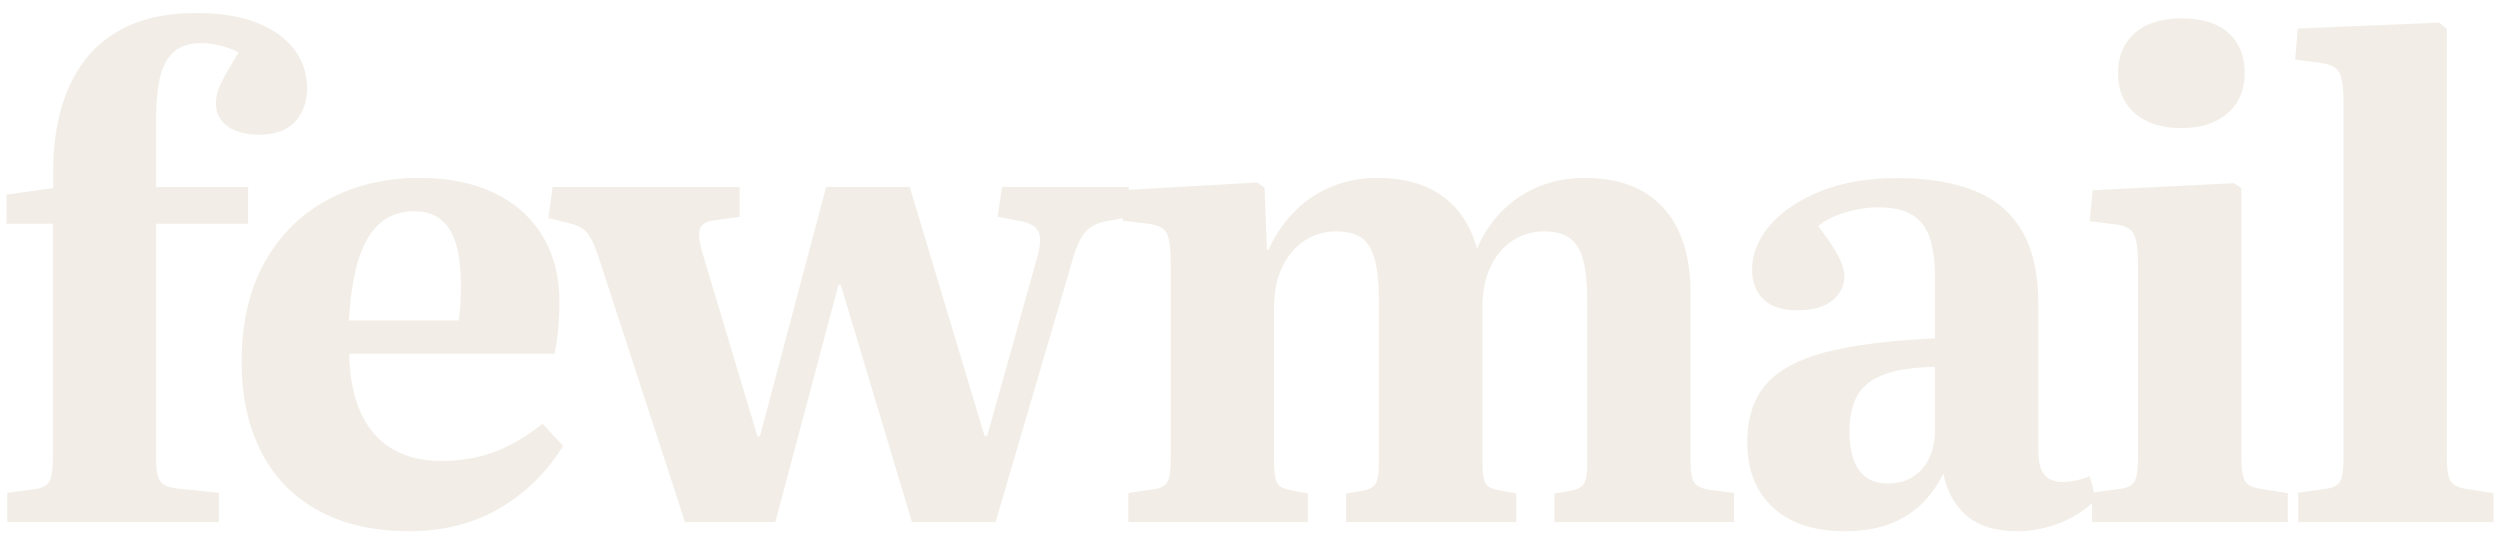
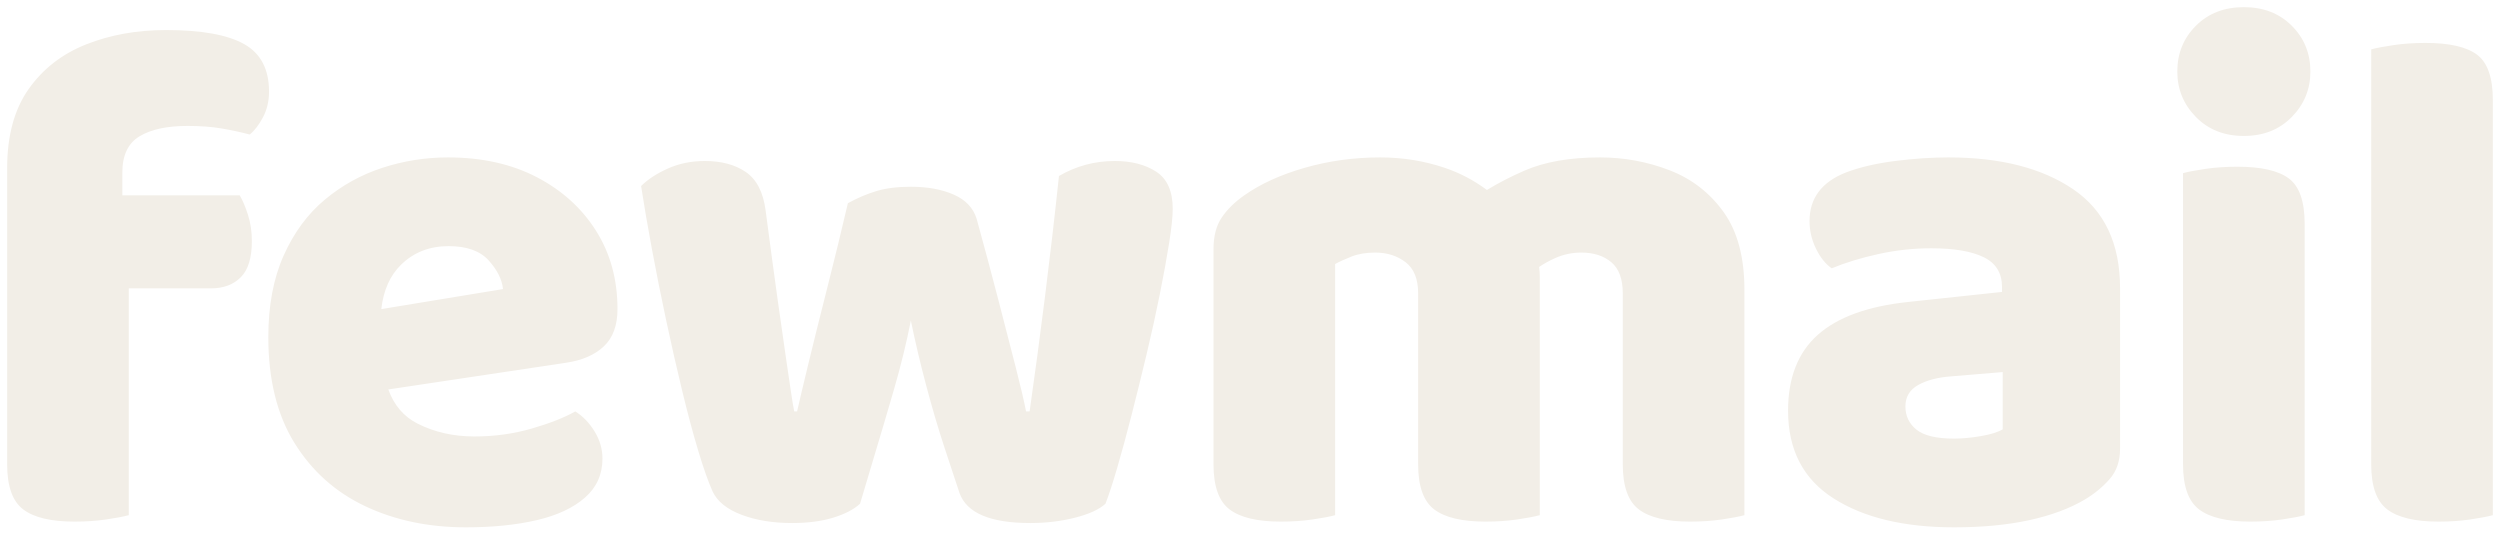
- <svg xmlns="http://www.w3.org/2000/svg" viewBox="2.27 -80.2 384.03 83.6" role="img" aria-label="Fewmail">
-   <path d="M107.5 0 94.27 -40.55Q93.65 -42.41 93.1 -43.46Q92.55 -44.51 91.78 -45.07Q91.01 -45.63 89.55 -45.95L86.51 -46.72L87.16 -51.47H115.89V-46.89L111.96 -46.35Q110.22 -46.12 109.8 -45.09Q109.38 -44.07 110.21 -41.23L118.62 -13.19H119.01L129.17 -51.47H142.02L153.5 -13.27H153.92L161.58 -40.6Q162.38 -43.45 161.78 -44.64Q161.17 -45.84 159.09 -46.22L155.51 -46.91L156.19 -51.47H175.66V-51.04L195.4 -52.17L196.52 -51.38L196.89 -41.84H197.13Q198.72 -45.32 201.19 -47.78Q203.66 -50.25 206.88 -51.56Q210.09 -52.87 213.78 -52.87Q219.95 -52.87 223.82 -50.09Q227.69 -47.31 229.16 -42.02Q231.38 -47.14 235.73 -50.01Q240.09 -52.87 245.76 -52.87Q251.12 -52.87 254.74 -50.74Q258.35 -48.61 260.15 -44.67Q261.96 -40.73 261.96 -35.21V-9.12Q261.96 -6.89 262.54 -6.05Q263.13 -5.21 265.01 -4.95L268.64 -4.47V0H241.06V-4.39L243.46 -4.79Q245.12 -5.08 245.61 -5.95Q246.1 -6.83 246.1 -9.09V-33.74Q246.1 -37.97 245.44 -40.35Q244.77 -42.72 243.32 -43.69Q241.87 -44.66 239.45 -44.66Q236.84 -44.66 234.69 -43.28Q232.54 -41.91 231.26 -39.28Q229.98 -36.65 229.98 -32.86V-9.35Q229.98 -7.2 230.33 -6.21Q230.68 -5.22 232.29 -4.94L235.19 -4.39V0H209.05V-4.39L211.45 -4.79Q213.11 -5.08 213.6 -5.95Q214.09 -6.83 214.09 -9.09V-33.74Q214.09 -38.08 213.43 -40.44Q212.77 -42.8 211.33 -43.73Q209.89 -44.66 207.47 -44.66Q204.85 -44.66 202.68 -43.24Q200.51 -41.82 199.24 -39.19Q197.97 -36.57 197.97 -32.86V-9.35Q197.97 -7.09 198.38 -6.16Q198.79 -5.22 200.33 -4.94L203.18 -4.39V0H175.6V-4.47L179.58 -5.06Q181.14 -5.29 181.63 -6.22Q182.11 -7.14 182.11 -9.75V-39.9Q182.11 -43.13 181.5 -44.35Q180.89 -45.57 178.64 -45.83L174.74 -46.31L174.78 -46.69L172.26 -46.23Q170.29 -45.9 169.11 -44.7Q167.94 -43.51 166.98 -40.13L155.2 0H142.36L131.42 -36.45H131.07L121.37 0ZM285.6 1.4Q278.58 1.4 274.63 -2.24Q270.68 -5.87 270.68 -12.23Q270.68 -17.87 273.57 -21.18Q276.47 -24.49 282.8 -26.12Q289.13 -27.75 299.5 -28.22V-37.6Q299.5 -41.39 298.67 -43.75Q297.84 -46.12 295.95 -47.23Q294.05 -48.35 290.83 -48.35Q288.33 -48.35 285.67 -47.55Q283.01 -46.74 281.55 -45.45Q283.19 -43.37 284.06 -41.91Q284.94 -40.45 285.27 -39.48Q285.59 -38.51 285.59 -37.73Q285.59 -35.57 283.74 -34.05Q281.88 -32.53 278.41 -32.53Q274.88 -32.53 273.14 -34.24Q271.41 -35.94 271.41 -38.76Q271.41 -42.4 274.18 -45.62Q276.96 -48.84 281.96 -50.84Q286.97 -52.84 293.62 -52.84Q300.82 -52.84 305.65 -50.87Q310.48 -48.9 312.93 -44.63Q315.38 -40.36 315.38 -33.51V-10.81Q315.38 -8.41 316.31 -7.29Q317.24 -6.16 319.13 -6.16Q320.2 -6.16 321.2 -6.4Q322.2 -6.63 323.29 -7.04L323.95 -4.56L328.02 -5.12Q329.71 -5.35 330.2 -6.31Q330.69 -7.28 330.69 -9.89V-39.63Q330.69 -42.97 330.07 -44.22Q329.44 -45.48 327.16 -45.74L323.29 -46.23L323.72 -50.98L345.43 -52.06L346.57 -51.33V-9.71Q346.57 -7.45 347.05 -6.45Q347.53 -5.45 349.38 -5.14L353.7 -4.44V0H323.63V-2.91Q321.51 -0.97 318.68 0.14Q315.44 1.4 312.2 1.4Q307.13 1.4 304.36 -0.99Q301.59 -3.37 300.8 -7.46Q299.43 -4.69 297.36 -2.7Q295.29 -0.72 292.41 0.34Q289.53 1.4 285.6 1.4ZM65.15 1.4Q56.99 1.4 51.22 -1.75Q45.44 -4.89 42.42 -10.74Q39.39 -16.59 39.39 -24.6Q39.39 -33.64 42.94 -39.94Q46.48 -46.24 52.67 -49.55Q58.86 -52.87 66.76 -52.87Q73.29 -52.87 78.11 -50.6Q82.93 -48.32 85.57 -44.02Q88.21 -39.72 88.21 -33.73Q88.21 -31.82 88.03 -29.83Q87.86 -27.83 87.46 -25.86H55.91Q56 -20.49 57.69 -16.8Q59.38 -13.11 62.51 -11.25Q65.65 -9.39 70 -9.39Q74.39 -9.39 78.11 -10.74Q81.84 -12.09 85.62 -15.12L88.76 -11.7Q85.06 -5.66 79.03 -2.13Q72.99 1.4 65.15 1.4ZM3.38 0V-4.49L7.5 -5.04Q9.34 -5.3 9.86 -6.26Q10.39 -7.23 10.39 -9.96V-45.83H3.27V-50.31L10.45 -51.3V-54.17Q10.45 -59.13 11.66 -63.48Q12.86 -67.84 15.46 -71.16Q18.05 -74.47 22.26 -76.34Q26.47 -78.2 32.39 -78.2Q38.07 -78.2 41.84 -76.66Q45.62 -75.13 47.54 -72.52Q49.45 -69.91 49.45 -66.62Q49.45 -63.59 47.63 -61.55Q45.81 -59.51 42.09 -59.51Q39 -59.51 37.22 -60.8Q35.44 -62.09 35.44 -64.35Q35.44 -65.8 36.21 -67.41Q36.98 -69.02 38.93 -72.12Q37.85 -72.75 36.29 -73.16Q34.73 -73.58 33.19 -73.58Q30.59 -73.58 29.06 -72.31Q27.53 -71.03 26.89 -68.48Q26.25 -65.93 26.25 -61.97V-51.47H40.38V-45.83H26.25V-9.64Q26.25 -7.24 26.89 -6.29Q27.52 -5.34 29.68 -5.14L35.9 -4.49V0ZM355.31 0V-4.52L359.45 -5.09Q361.24 -5.33 361.75 -6.26Q362.26 -7.2 362.26 -9.93V-64.64Q362.26 -67.93 361.59 -69.11Q360.91 -70.29 358.52 -70.58L354.83 -71.04L355.24 -75.82L376.97 -76.72L378.14 -75.77V-9.73Q378.14 -7.31 378.69 -6.34Q379.24 -5.38 381.22 -5.07L385.3 -4.44V0ZM337.35 -60.52Q332.83 -60.52 330.22 -62.78Q327.62 -65.05 327.62 -68.97Q327.62 -72.8 330.16 -75.09Q332.7 -77.37 337.35 -77.37Q342.12 -77.37 344.6 -75.14Q347.08 -72.9 347.08 -68.97Q347.08 -65.1 344.46 -62.81Q341.84 -60.52 337.35 -60.52ZM55.87 -30.97H72.74Q72.92 -32.3 73 -33.64Q73.07 -34.97 73.07 -36.35Q73.07 -42.26 71.3 -45.01Q69.53 -47.76 65.9 -47.76Q62.91 -47.76 60.78 -46.03Q58.66 -44.3 57.43 -40.6Q56.2 -36.9 55.87 -30.97ZM292.27 -5.93Q294.5 -5.93 296.1 -6.94Q297.71 -7.96 298.61 -9.81Q299.5 -11.66 299.5 -14.07V-23.84Q294.87 -23.77 291.95 -22.77Q289.03 -21.78 287.7 -19.64Q286.38 -17.5 286.38 -13.89Q286.38 -9.99 287.85 -7.96Q289.32 -5.93 292.27 -5.93Z" fill="#F2EEE7" />
+ <svg xmlns="http://www.w3.org/2000/svg" viewBox="4.4 -72.1 349.4 74.7" role="img" aria-label="Fewmail">
+   <path d="M219.6 -33.4V-0.1Q218.5 0.2 216.45 0.5Q214.4 0.8 212 0.8Q207.1 0.8 204.85 -0.9Q202.6 -2.6 202.6 -7.2V-31.1Q202.6 -34.1 200.85 -35.45Q199.1 -36.8 196.6 -36.8Q194.7 -36.8 193.3 -36.25Q191.9 -35.7 191 -35.2V-0.1Q189.9 0.2 187.85 0.5Q185.8 0.8 183.4 0.8Q178.5 0.8 176.25 -0.9Q174 -2.6 174 -7.2V-37.3Q174 -40 175.15 -41.7Q176.3 -43.4 178.3 -44.8Q181.7 -47.2 186.75 -48.65Q191.8 -50.1 197.3 -50.1Q202 -50.1 206.3 -48.65Q209.48 -47.58 212.21 -45.55Q214.67 -47.04 217.45 -48.25Q221.7 -50.1 228 -50.1Q233.1 -50.1 237.75 -48.3Q242.4 -46.5 245.3 -42.45Q248.2 -38.4 248.2 -31.6V-0.1Q247.1 0.2 245.05 0.5Q243 0.8 240.6 0.8Q235.7 0.8 233.45 -0.9Q231.2 -2.6 231.2 -7.2V-31.1Q231.2 -34.1 229.6 -35.45Q228 -36.8 225.4 -36.8Q223.5 -36.8 221.8 -36.05Q220.47 -35.46 219.51 -34.79Q219.6 -34.09 219.6 -33.4ZM131.7 -27.3Q130.8 -22.7 129.35 -17.7Q127.9 -12.7 126.6 -8.4Q125.3 -4.1 124.6 -1.7Q123.3 -0.5 120.85 0.25Q118.4 1 115.1 1Q111.1 1 108.05 -0.15Q105 -1.3 104 -3.4Q103.1 -5.4 102 -9.05Q100.9 -12.7 99.75 -17.45Q98.6 -22.2 97.5 -27.35Q96.4 -32.5 95.5 -37.35Q94.6 -42.2 94 -46.1Q95.4 -47.5 97.75 -48.55Q100.1 -49.6 102.9 -49.6Q106.4 -49.6 108.65 -48.05Q110.9 -46.5 111.4 -42.7Q112.4 -35.1 113.1 -30.1Q113.8 -25.1 114.25 -22.05Q114.7 -19 114.95 -17.3Q115.2 -15.6 115.4 -14.6H115.8Q116.3 -16.8 117.4 -21.35Q118.5 -25.9 120 -31.8Q121.5 -37.7 122.9 -43.7Q124.9 -44.8 126.9 -45.4Q128.9 -46 131.7 -46Q135.2 -46 137.7 -44.9Q140.2 -43.8 140.9 -41.5Q142.5 -35.7 143.9 -30.3Q145.3 -24.9 146.35 -20.8Q147.4 -16.7 147.8 -14.6H148.3Q149.4 -22.3 150.45 -30.65Q151.5 -39 152.4 -47.5Q156 -49.6 160.2 -49.6Q163.7 -49.6 166 -48.1Q168.3 -46.6 168.3 -42.9Q168.3 -41.3 167.8 -38.15Q167.3 -35 166.5 -31Q165.7 -27 164.65 -22.6Q163.6 -18.2 162.55 -14.1Q161.5 -10 160.55 -6.75Q159.6 -3.5 158.9 -1.7Q157.6 -0.5 154.65 0.25Q151.7 1 148.4 1Q140 1 138.5 -3.2Q137.7 -5.6 136.4 -9.55Q135.1 -13.5 133.85 -18.2Q132.6 -22.9 131.7 -27.3ZM276.7 -50.1Q287.6 -50.1 294.15 -45.65Q300.7 -41.2 300.7 -31.8V-9.4Q300.7 -6.8 299.25 -5.15Q297.8 -3.5 295.8 -2.3Q292.6 -0.4 288 0.6Q283.4 1.6 277.5 1.6Q267 1.6 260.65 -2.45Q254.3 -6.5 254.3 -14.7Q254.3 -21.6 258.45 -25.3Q262.6 -29 271.1 -29.9L284.2 -31.3V-32Q284.2 -34.9 281.65 -36.15Q279.1 -37.4 274.3 -37.4Q270.6 -37.4 266.95 -36.6Q263.3 -35.8 260.4 -34.6Q259.1 -35.5 258.2 -37.35Q257.3 -39.2 257.3 -41.2Q257.3 -46 262.4 -48Q265.3 -49.1 269.25 -49.6Q273.2 -50.1 276.7 -50.1ZM58.67 -17.67Q59.87 -14.36 62.75 -12.9Q66.3 -11.1 70.7 -11.1Q74.9 -11.1 78.7 -12.2Q82.5 -13.3 84.8 -14.6Q86.4 -13.6 87.5 -11.8Q88.6 -10 88.6 -8Q88.6 -4.7 86.15 -2.55Q83.7 -0.4 79.4 0.6Q75.1 1.6 69.5 1.6Q61.7 1.6 55.45 -1.35Q49.2 -4.3 45.55 -10.2Q41.9 -16.1 41.9 -25Q41.9 -31.6 44.05 -36.4Q46.2 -41.2 49.8 -44.2Q53.4 -47.2 57.85 -48.65Q62.3 -50.1 67 -50.1Q74.1 -50.1 79.4 -47.35Q84.7 -44.6 87.7 -39.85Q90.7 -35.1 90.7 -28.9Q90.7 -25.5 88.8 -23.7Q86.9 -21.9 83.5 -21.4ZM21.5 -48V-44.8H37.9Q38.5 -43.8 39.05 -42.1Q39.6 -40.4 39.6 -38.4Q39.6 -34.9 38.05 -33.35Q36.5 -31.8 33.9 -31.8H22.4V-0.1Q21.3 0.2 19.25 0.5Q17.2 0.8 14.8 0.8Q9.9 0.8 7.65 -0.9Q5.4 -2.6 5.4 -7.2V-48.6Q5.4 -55.4 8.4 -59.65Q11.4 -63.9 16.45 -65.9Q21.5 -67.9 27.6 -67.9Q35 -67.9 38.5 -65.95Q42 -64 42 -59.3Q42 -57.3 41.15 -55.7Q40.3 -54.1 39.3 -53.3Q37.4 -53.8 35.35 -54.15Q33.3 -54.5 30.6 -54.5Q26.3 -54.5 23.9 -53.05Q21.5 -51.6 21.5 -48ZM352.8 -17.5V-0.1Q351.7 0.2 349.65 0.5Q347.6 0.8 345.2 0.8Q340.3 0.8 338.05 -0.9Q335.8 -2.6 335.8 -7.2V-65.2Q336.9 -65.5 338.95 -65.8Q341 -66.1 343.4 -66.1Q348.4 -66.1 350.6 -64.45Q352.8 -62.8 352.8 -58.1V-17.5ZM309.5 -47.9Q310.6 -48.2 312.65 -48.5Q314.7 -48.8 317.1 -48.8Q322.1 -48.8 324.3 -47.15Q326.5 -45.5 326.5 -40.8V-0.1Q325.4 0.2 323.35 0.5Q321.3 0.8 318.9 0.8Q314 0.8 311.75 -0.9Q309.5 -2.6 309.5 -7.2V-47.9ZM308.7 -62.1Q308.7 -65.9 311.3 -68.5Q313.9 -71.1 318 -71.1Q322.1 -71.1 324.7 -68.5Q327.3 -65.9 327.3 -62.1Q327.3 -58.4 324.7 -55.75Q322.1 -53.1 318 -53.1Q313.9 -53.1 311.3 -55.75Q308.7 -58.4 308.7 -62.1ZM277.5 -10.8Q279.2 -10.8 281.25 -11.15Q283.3 -11.5 284.3 -12.1V-20.1L277.1 -19.5Q274.3 -19.3 272.5 -18.3Q270.7 -17.3 270.7 -15.3Q270.7 -13.3 272.25 -12.05Q273.8 -10.8 277.5 -10.8ZM57.69 -28.9 74.7 -31.7Q74.5 -33.7 72.7 -35.7Q70.9 -37.7 67.1 -37.7Q63.1 -37.7 60.45 -35.1Q58.14 -32.84 57.69 -28.9Z" fill="#F2EEE7" />
</svg>
